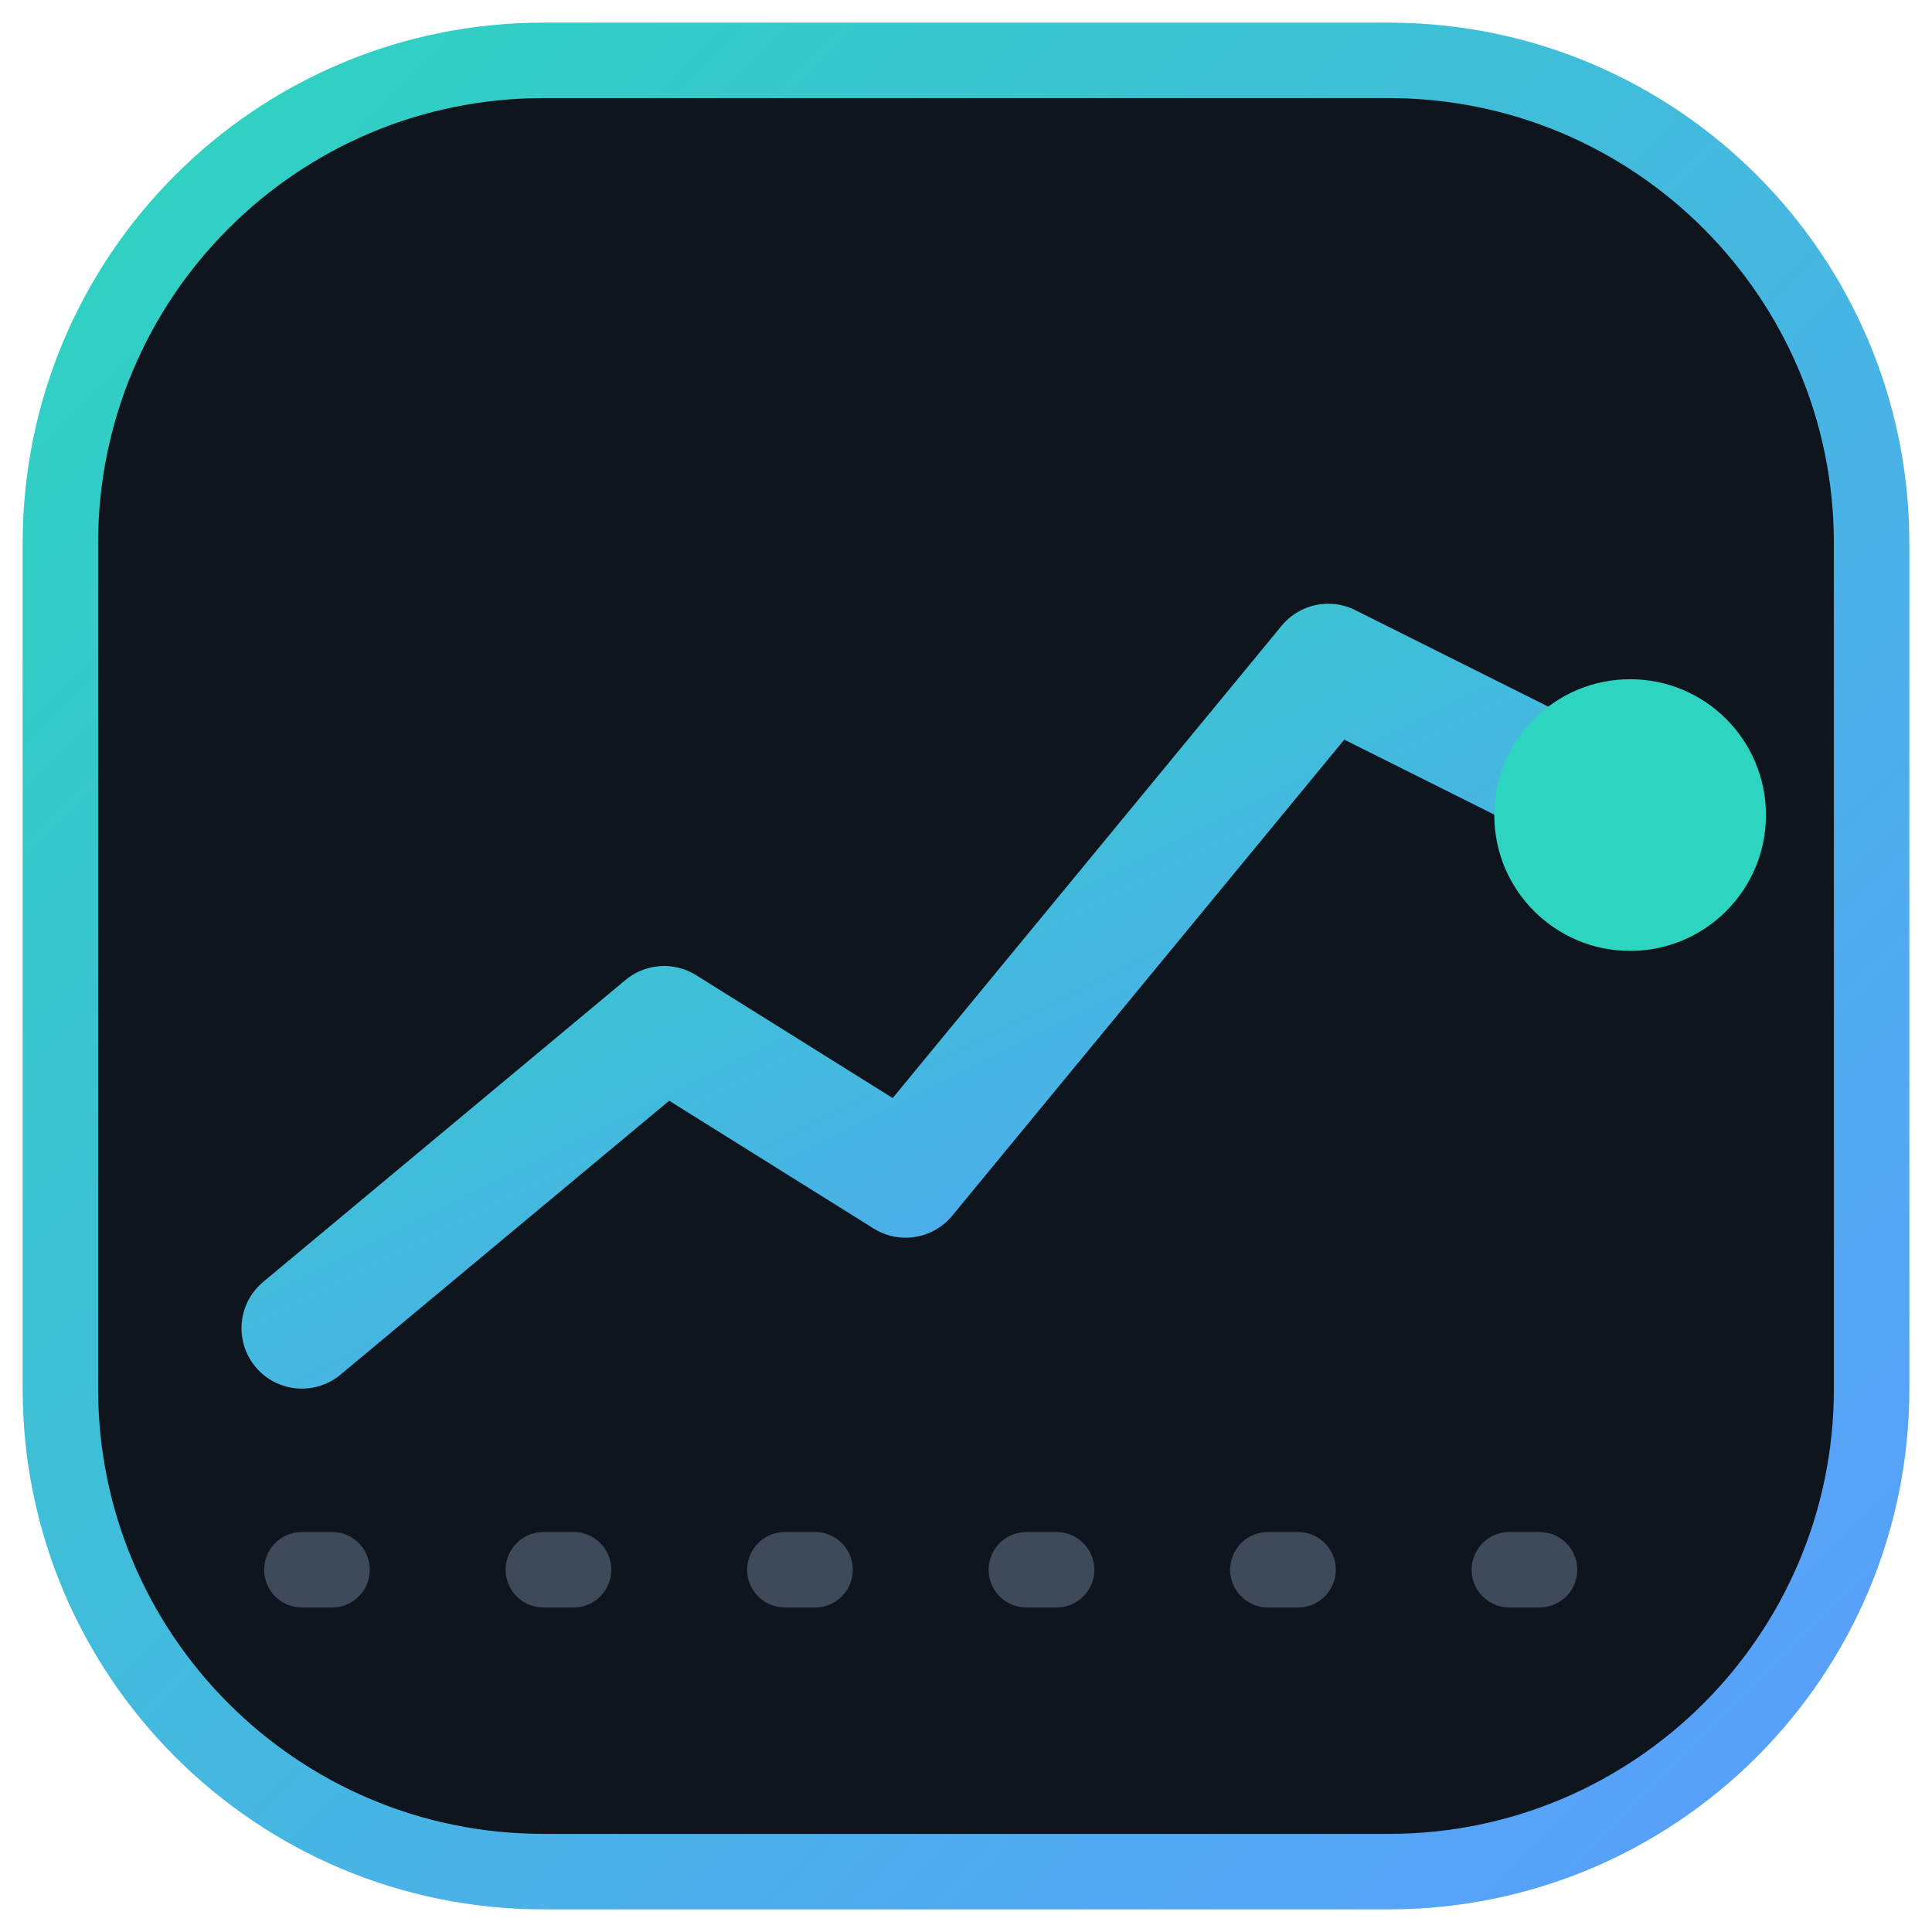
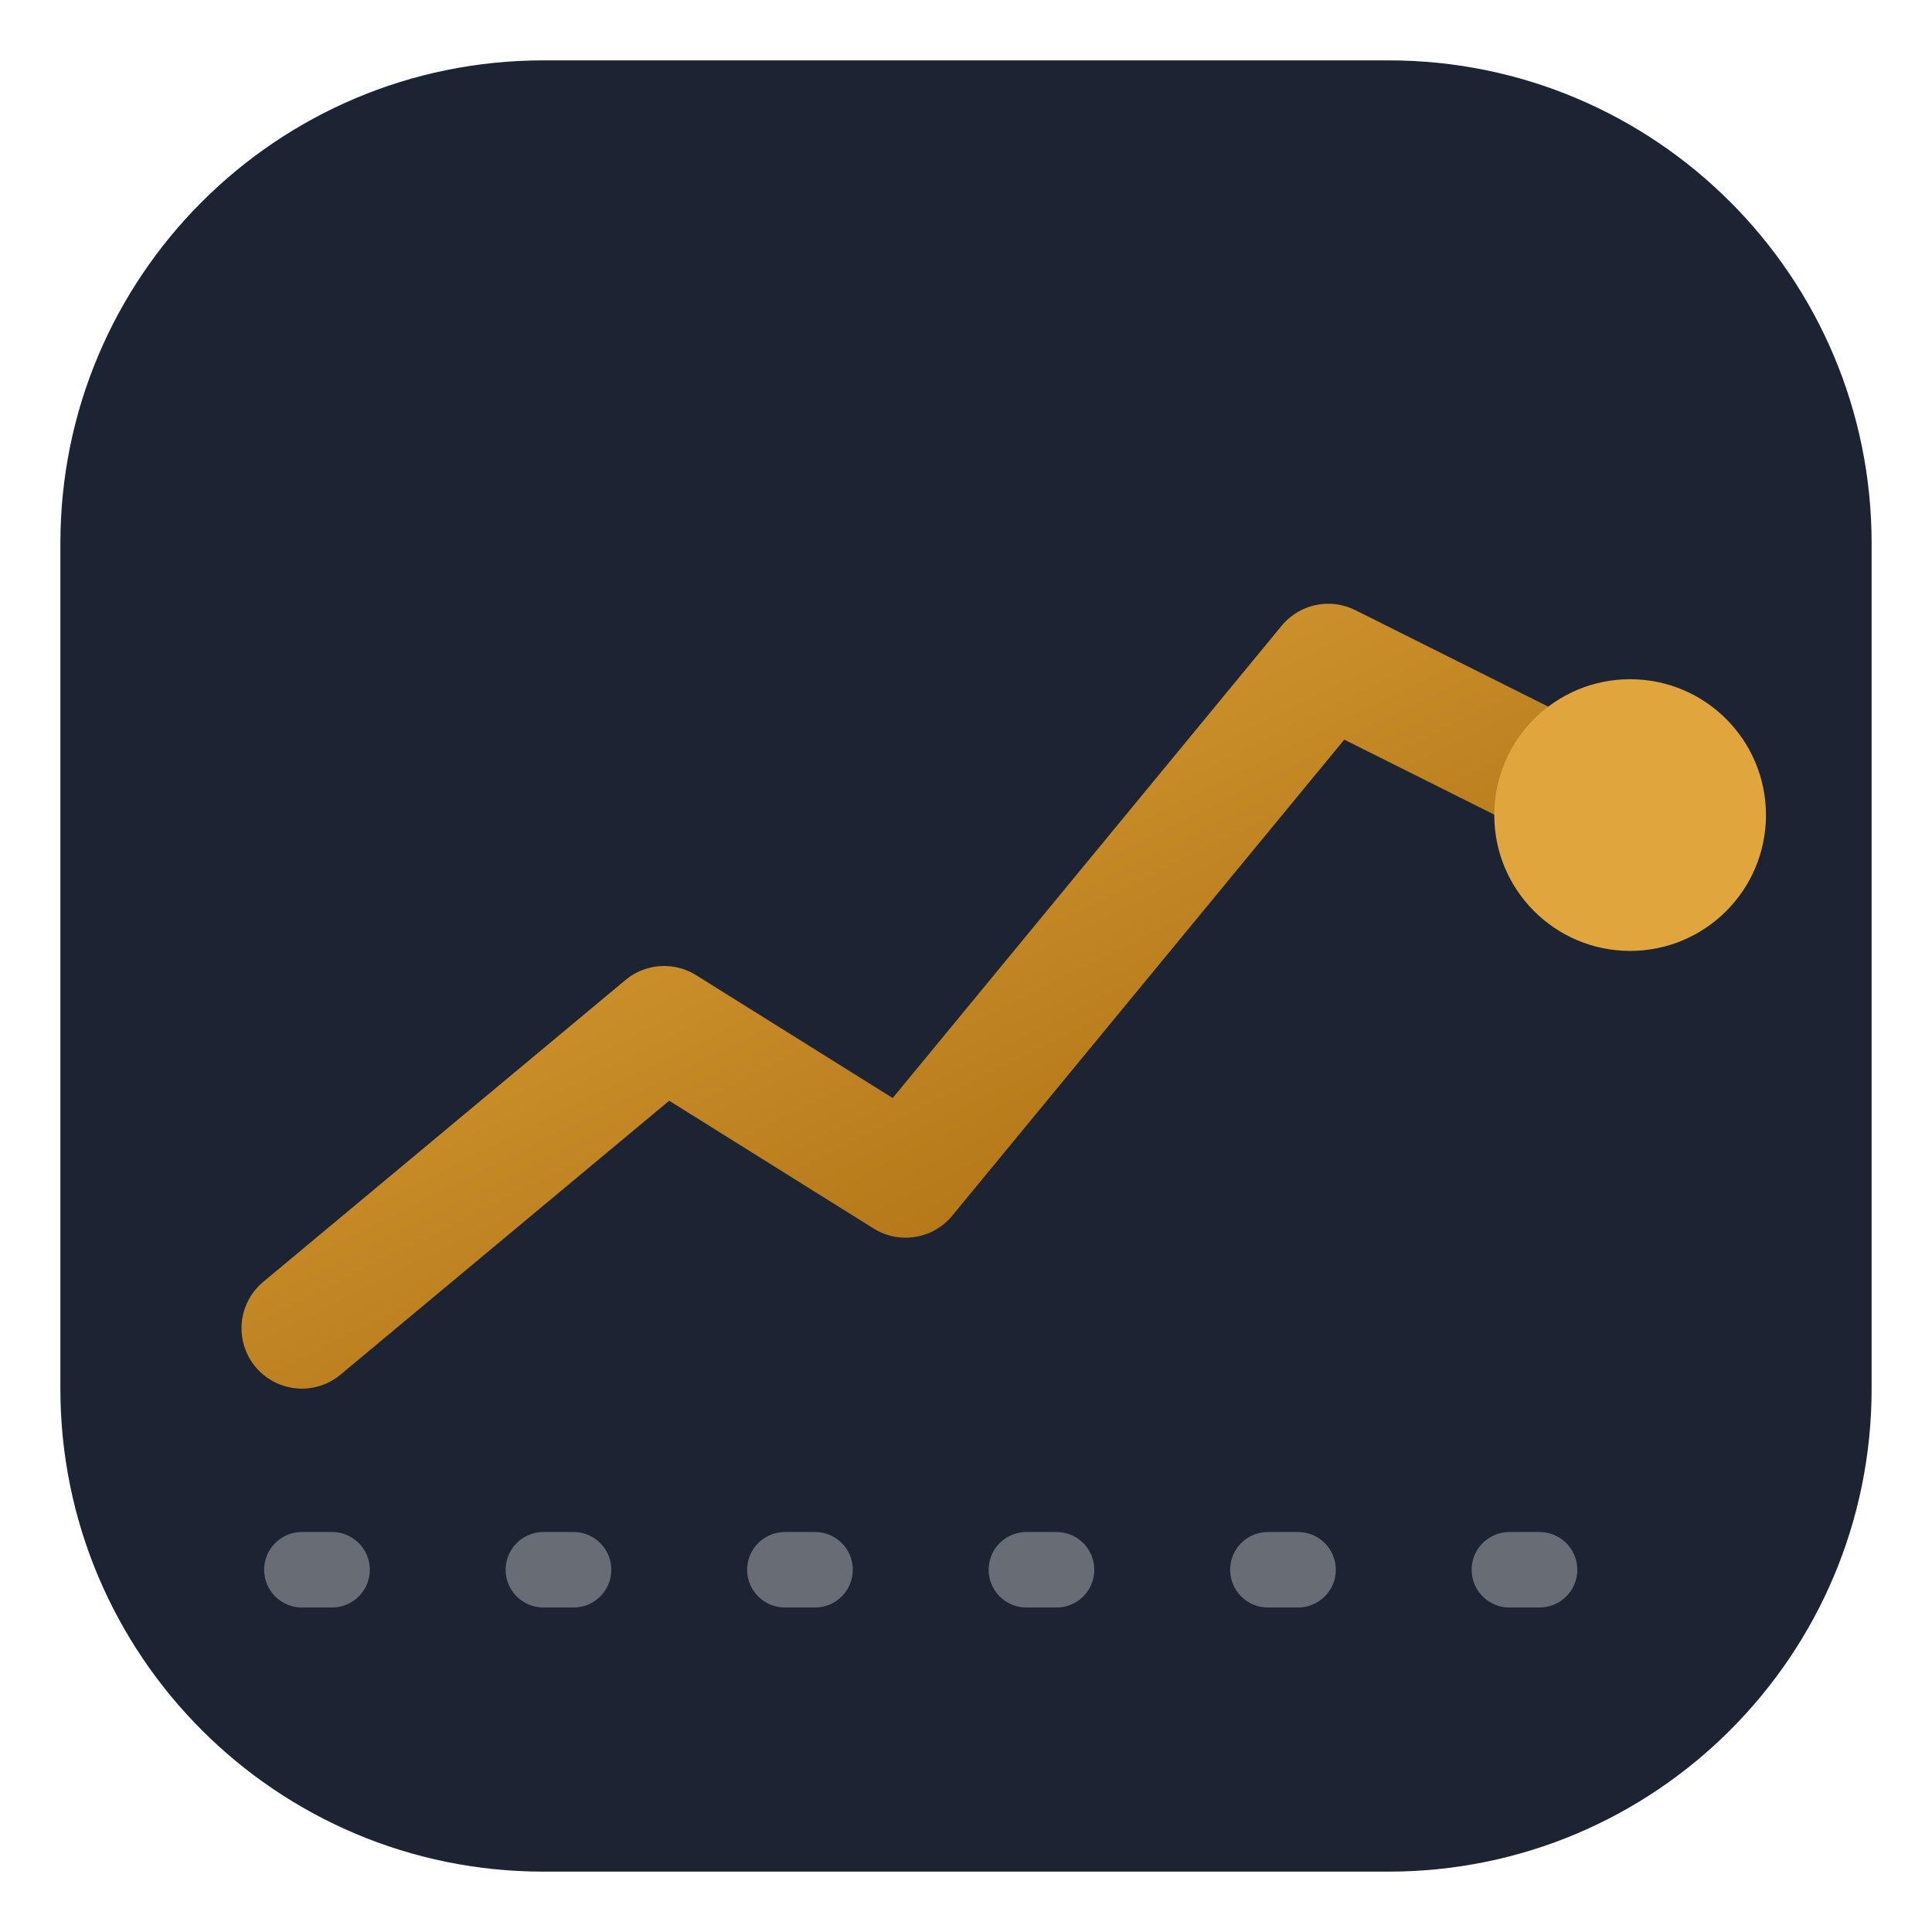
<svg xmlns="http://www.w3.org/2000/svg" viewBox="0 0 64 64" width="64" height="64">
  <defs>
    <linearGradient id="g" x1="0" y1="0" x2="1" y2="1">
-       <stop offset="0" stop-color="#2dd4bf" />
-       <stop offset="1" stop-color="#5b9dff" />
+       <stop offset="0" stop-color="#e0a63d" />
+       <stop offset="1" stop-color="#a16207" />
    </linearGradient>
  </defs>
-   <rect x="2" y="2" width="60" height="60" rx="16" fill="#0f151d" stroke="url(#g)" stroke-width="2.5" />
+   <rect x="2" y="2" width="60" height="60" rx="16" fill="#1c2433" />
  <path d="M10 44 L22 34 L30 39 L44 22 L54 27" fill="none" stroke="url(#g)" stroke-width="4" stroke-linecap="round" stroke-linejoin="round" />
-   <circle cx="54" cy="27" r="4.5" fill="#2dd4bf" />
-   <path d="M10 52 h44" stroke="rgba(148,170,200,.35)" stroke-width="2.5" stroke-linecap="round" stroke-dasharray="1 7" />
+   <circle cx="54" cy="27" r="4.5" fill="#e0a63d" />
+   <path d="M10 52 h44" stroke="rgba(246,244,238,.35)" stroke-width="2.5" stroke-linecap="round" stroke-dasharray="1 7" />
</svg>
